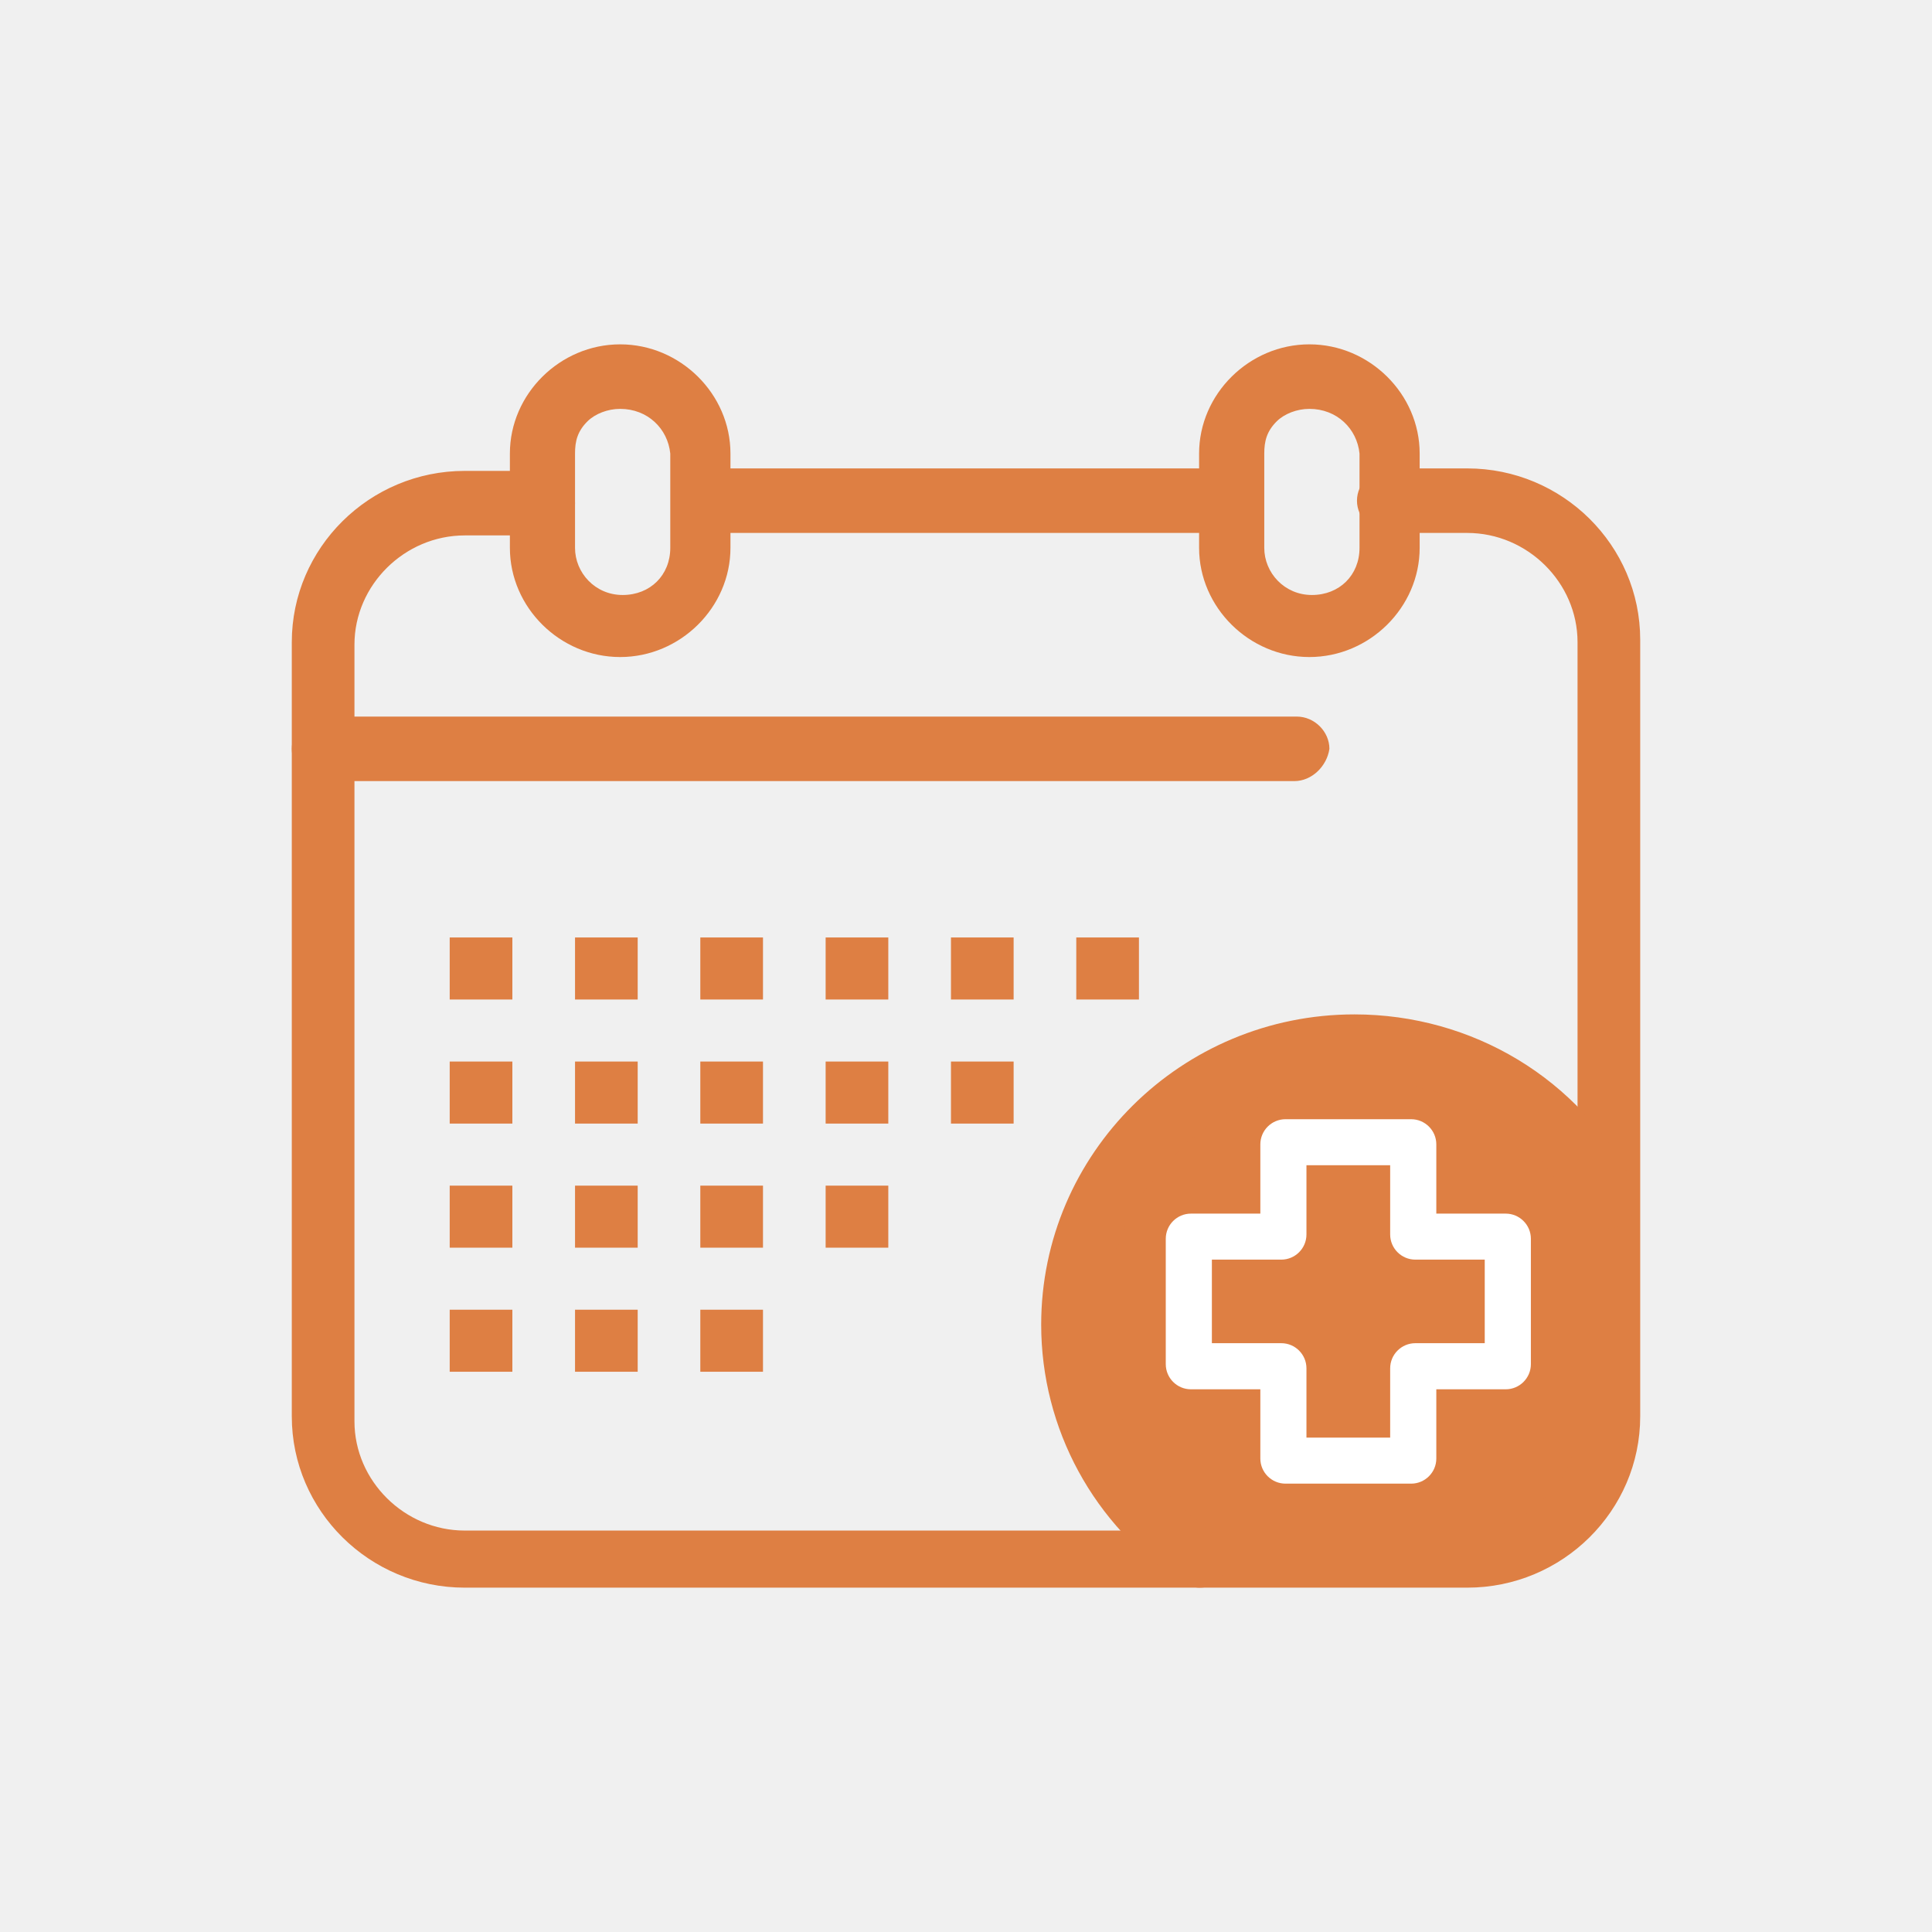
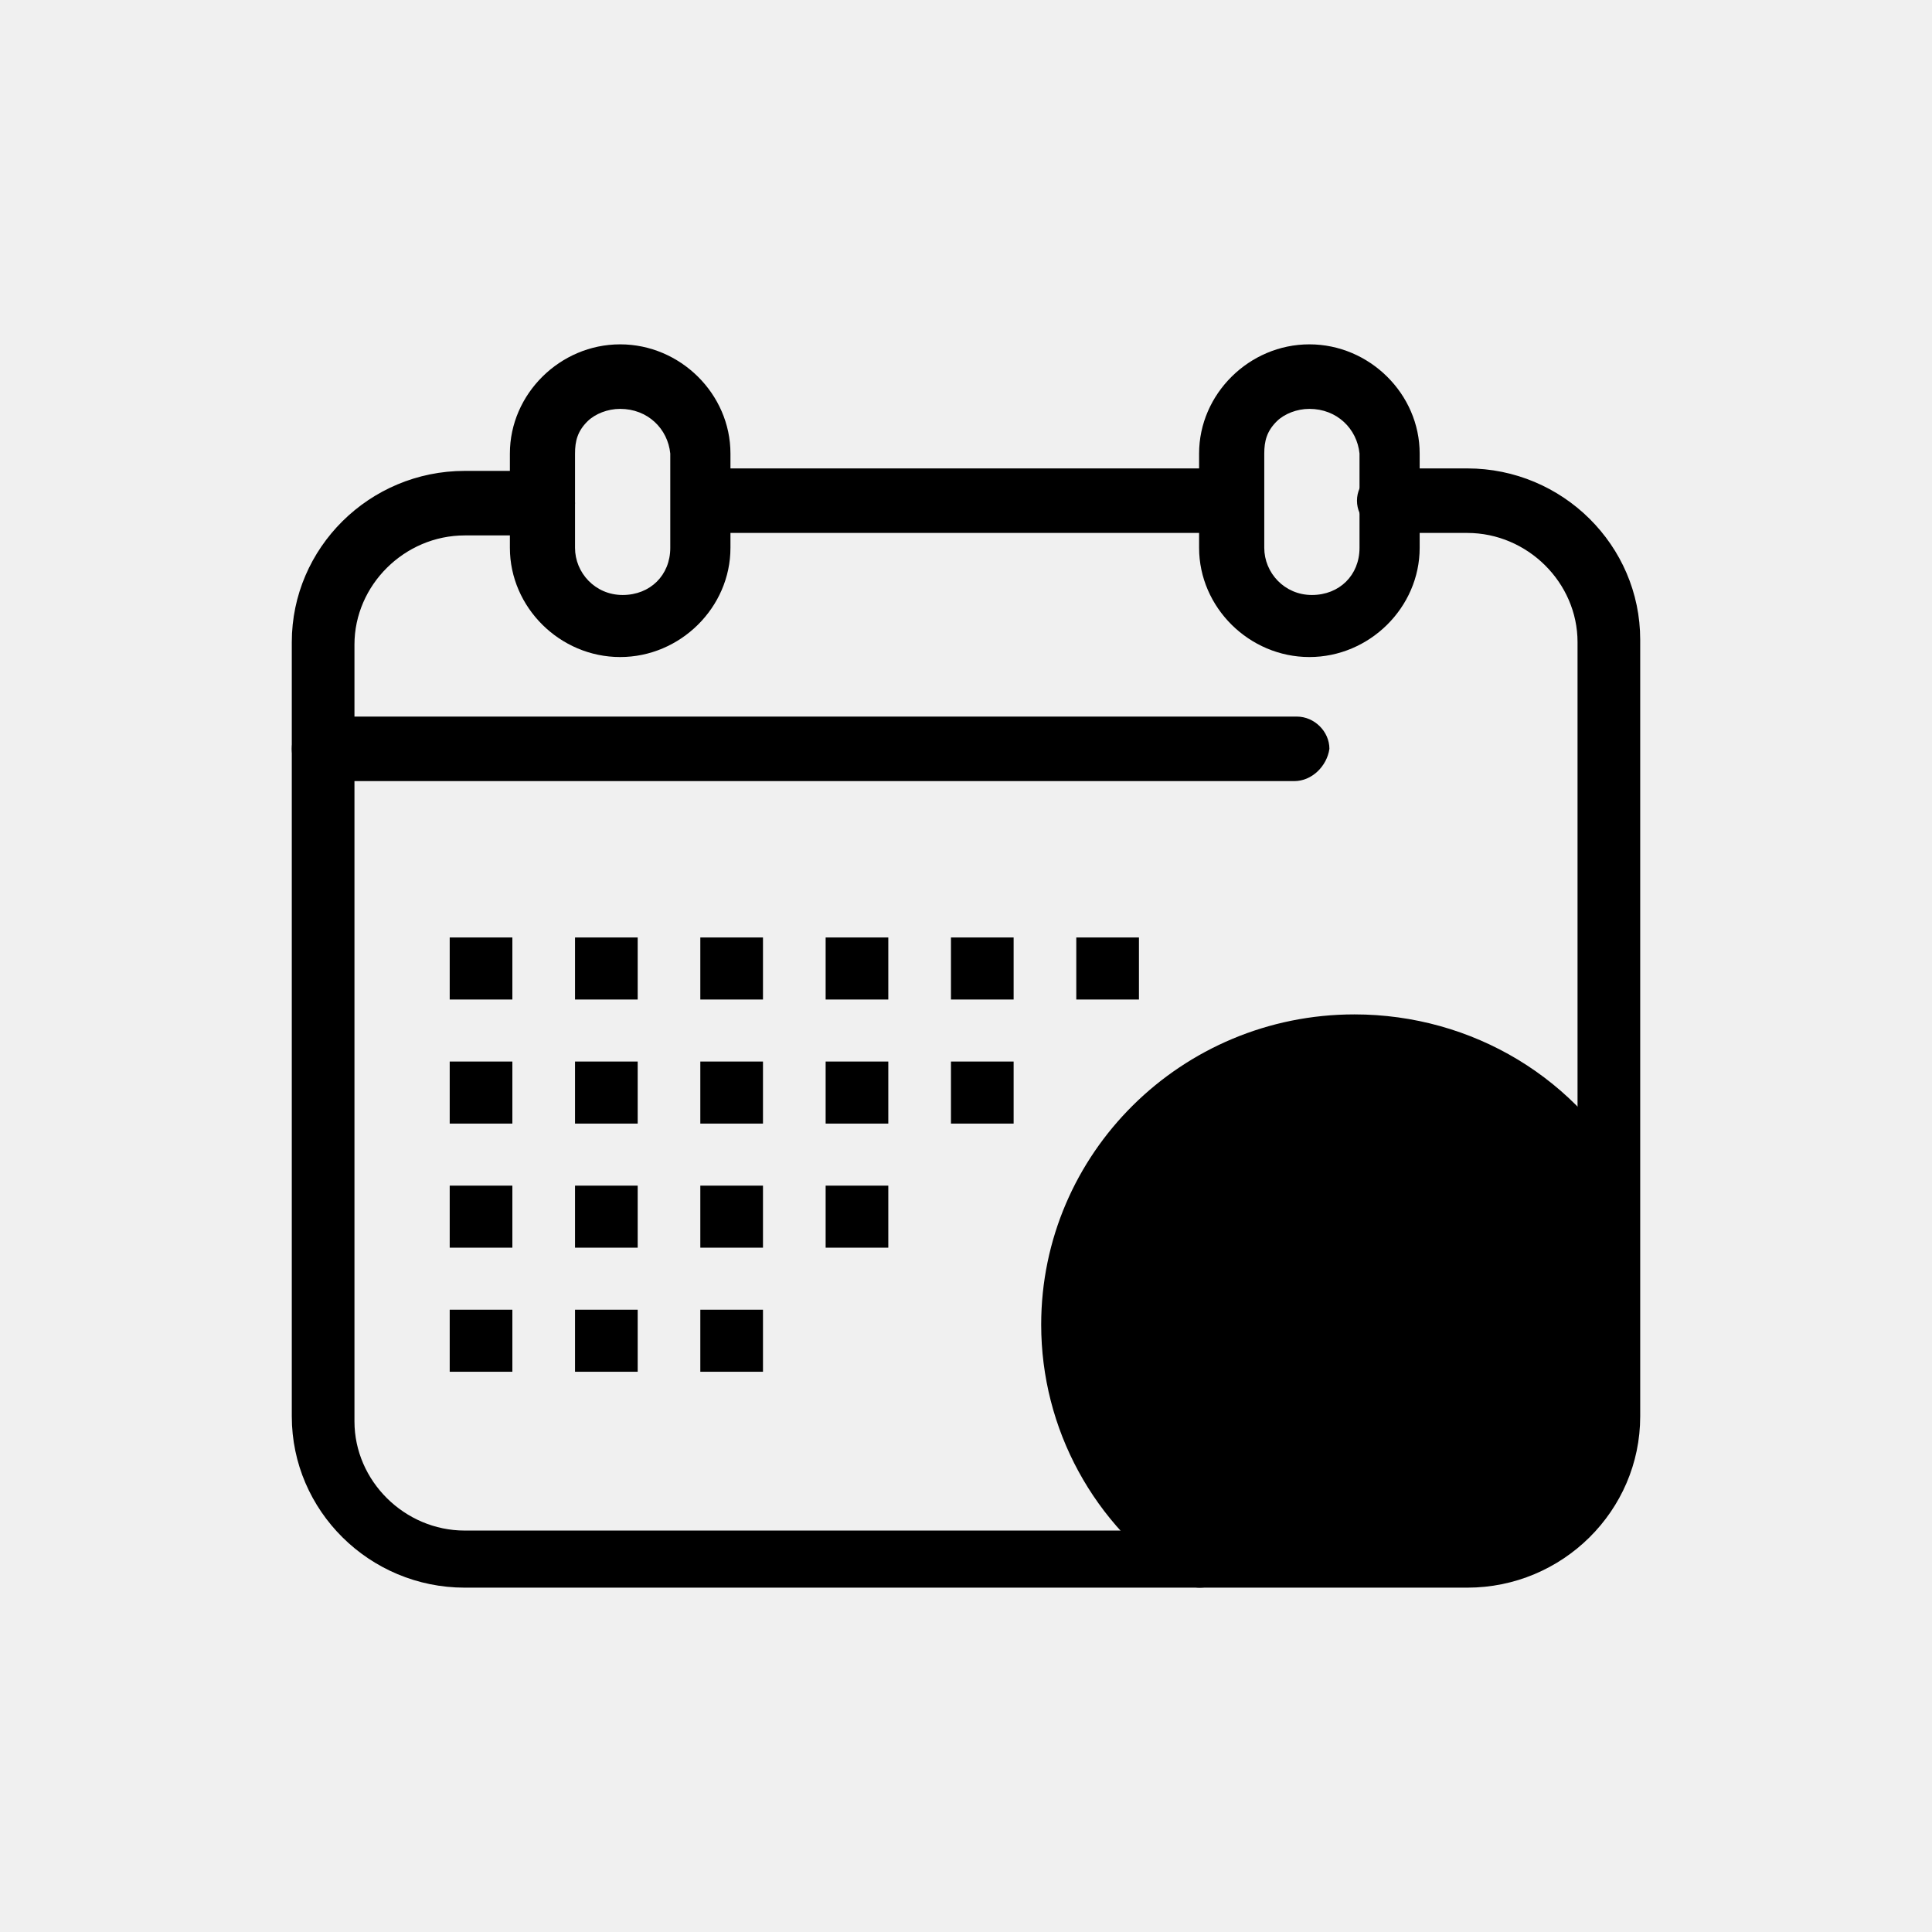
<svg xmlns="http://www.w3.org/2000/svg" id="Layer_1" viewBox="0 0 600 600">
  <defs>
-     <style>.cls-1{fill:#fff;}.cls-2{fill:#de7f43;}</style>
+     <style />
  </defs>
-   <path class="cls-2" d="m421.43,324.28c-48.26,0-87.96,38.54-87.96,87.09,0,30.06,15.57,56.26,38.92,72.45h82.51c24.13,0,43.59-19.27,43.59-43.16v-68.6c-14.01-28.51-42.81-47.78-77.06-47.78Z" />
+   <path class="cls-1" d="m421.43,324.28c-48.26,0-87.96,38.54-87.96,87.09,0,30.06,15.57,56.26,38.92,72.45h82.51c24.13,0,43.59-19.27,43.59-43.16v-68.6c-14.01-28.51-42.81-47.78-77.06-47.78Z" />
  <rect class="cls-2" x="334.25" y="291.14" width="19.46" height="19.27" />
  <rect class="cls-2" x="295.33" y="329.67" width="19.46" height="19.27" />
  <rect class="cls-2" x="295.33" y="291.14" width="19.46" height="19.27" />
  <rect class="cls-2" x="256.41" y="368.21" width="19.46" height="19.27" />
  <rect class="cls-2" x="256.41" y="329.67" width="19.46" height="19.27" />
  <rect class="cls-2" x="256.41" y="291.14" width="19.46" height="19.27" />
  <rect class="cls-2" x="217.49" y="406.74" width="19.46" height="19.27" />
  <rect class="cls-2" x="217.49" y="368.21" width="19.46" height="19.27" />
  <rect class="cls-2" x="217.49" y="329.67" width="19.46" height="19.27" />
  <rect class="cls-2" x="217.49" y="291.14" width="19.46" height="19.27" />
  <rect class="cls-2" x="178.58" y="406.74" width="19.46" height="19.27" />
  <rect class="cls-2" x="178.58" y="368.21" width="19.46" height="19.27" />
  <rect class="cls-2" x="178.58" y="329.67" width="19.46" height="19.27" />
  <rect class="cls-2" x="178.58" y="291.14" width="19.46" height="19.27" />
  <rect class="cls-2" x="139.66" y="406.74" width="19.46" height="19.27" />
  <rect class="cls-2" x="139.66" y="368.21" width="19.46" height="19.27" />
  <rect class="cls-2" x="139.66" y="329.67" width="19.46" height="19.27" />
  <rect class="cls-2" x="139.66" y="291.14" width="19.46" height="19.27" />
  <path class="cls-2" d="m401.97,242.58H100.74c-5.45,0-10.12-4.62-10.12-10.02s4.67-10.02,10.12-10.02h302c5.45,0,10.12,4.62,10.12,10.02-.78,5.39-5.45,10.02-10.9,10.02Z" />
  <path class="cls-2" d="m455.67,493.06H144.33c-29.58,0-53.71-23.89-53.71-53.18v-240.46c0-29.29,24.13-53.18,53.71-53.18h24.13c5.45,0,10.12,4.62,10.12,10.02s-4.67,10.02-10.12,10.02h-24.13c-18.68,0-34.25,15.41-34.25,33.91v241.23c0,18.5,15.57,33.91,34.25,33.91h311.34c18.68,0,34.25-15.41,34.25-33.91v-242c0-18.5-15.57-33.91-34.25-33.91h-24.13c-5.45,0-10.12-4.62-10.12-10.02s4.67-10.02,10.12-10.02h24.13c29.58,0,53.71,23.89,53.71,53.18v241.23c0,29.29-24.13,53.18-53.71,53.18Z" />
  <path class="cls-2" d="m381.86,165.51h-159.21c-5.26,0-9.76-4.62-9.76-10.02s4.51-10.02,9.76-10.02h159.21c5.26,0,9.76,4.62,9.76,10.02s-4.51,10.02-9.76,10.02Z" />
  <path class="cls-2" d="m192.59,204.05c-18.68,0-34.24-15.41-34.24-33.91v-29.29c0-9.25,3.89-17.72,10.12-23.89,6.23-6.17,14.79-10.02,24.13-10.02,18.68,0,34.25,15.41,34.25,33.91v29.29c0,18.5-15.57,33.91-34.25,33.91Zm0-77.07c-3.89,0-7.78,1.54-10.12,3.85-3.12,3.08-3.89,6.16-3.89,10.02v29.29c0,7.71,6.22,14.64,14.79,14.64s14.79-6.16,14.79-14.64v-29.29c-.78-7.71-7-13.87-15.57-13.87Z" />
  <path class="cls-2" d="m406.64,204.05c-18.68,0-34.25-15.41-34.25-33.91v-29.29c0-9.25,3.89-17.72,10.12-23.89,6.23-6.17,14.79-10.02,24.13-10.02,18.68,0,34.25,15.41,34.25,33.91v29.29c0,18.5-15.57,33.91-34.25,33.91Zm0-77.07c-3.89,0-7.78,1.54-10.12,3.85-3.11,3.08-3.89,6.16-3.89,10.02v29.29c0,7.71,6.23,14.64,14.79,14.64s14.79-6.16,14.79-14.64v-29.29c-.78-7.71-7.01-13.87-15.57-13.87Z" />
  <path class="cls-2" d="m372.39,493.06c-1.55,0-3.89-.77-5.45-1.54-27.24-17.72-43.59-47.78-43.59-80.15,0-53.18,43.59-96.34,97.29-96.34,36.58,0,70.05,20.04,86.4,52.41,2.33,4.62.78,10.79-3.9,13.1-4.67,2.31-10.89.77-13.23-3.85-13.23-25.43-39.69-41.62-69.27-41.62-42.81,0-77.84,34.68-77.84,77.07,0,25.43,13.24,50.1,34.25,63.97,4.67,3.09,5.45,9.25,2.34,13.1-.78,2.31-3.12,3.85-7.01,3.85Z" />
  <path class="cls-1" d="m467.61,378.13h-22.78v-22.74c0-3.63-2.95-6.58-6.59-6.58h-39.01c-3.63,0-6.59,2.95-6.59,6.58v22.74h-22.78c-3.63,0-6.59,2.95-6.59,6.58v38.94c0,3.63,2.95,6.58,6.59,6.58h22.78v22.73c0,3.63,2.95,6.58,6.59,6.58h39.01c3.63,0,6.59-2.95,6.59-6.58v-22.73h22.78c3.63,0,6.59-2.95,6.59-6.58v-38.94c0-3.63-2.95-6.58-6.59-6.58Zm-34.64,46.83v22.74h-28.46v-22.74c0-3.63-2.95-6.58-6.59-6.58h-22.78v-28.41h22.78c3.63,0,6.59-2.95,6.59-6.58v-22.73h28.46v22.73c0,3.63,2.95,6.58,6.59,6.58h22.78v28.41h-22.78c-3.63,0-6.59,2.95-6.59,6.58Z" />
  <path class="cls-1" d="m438.24,460.76h-39.01c-4.31,0-7.82-3.5-7.82-7.8v-21.5h-21.55c-4.31,0-7.82-3.5-7.82-7.81v-38.94c0-4.31,3.51-7.81,7.82-7.81h21.55v-21.51c0-4.3,3.51-7.81,7.82-7.81h39.01c4.31,0,7.82,3.5,7.82,7.81v21.51h21.55c4.31,0,7.82,3.5,7.82,7.81v38.94c0,4.31-3.51,7.81-7.82,7.81h-21.55v21.5c0,4.3-3.51,7.8-7.82,7.8Zm-68.38-81.41c-2.95,0-5.36,2.4-5.36,5.35v38.94c0,2.95,2.4,5.35,5.36,5.35h24.01v23.96c0,2.95,2.4,5.35,5.36,5.35h39.01c2.96,0,5.36-2.4,5.36-5.35v-23.96h24.01c2.96,0,5.36-2.4,5.36-5.35v-38.94c0-2.95-2.4-5.35-5.36-5.35h-24.01v-23.97c0-2.95-2.4-5.35-5.36-5.35h-39.01c-2.95,0-5.36,2.4-5.36,5.35v23.97h-24.01Zm64.33,69.57h-30.92v-23.97c0-2.95-2.4-5.35-5.36-5.35h-24.01v-30.86h24.01c2.96,0,5.36-2.4,5.36-5.35v-23.96h30.92v23.96c0,2.95,2.4,5.35,5.36,5.35h24.01v30.86h-24.01c-2.95,0-5.36,2.4-5.36,5.35v23.97Zm-28.46-2.46h26v-21.51c0-4.31,3.51-7.81,7.82-7.81h21.55v-25.95h-21.55c-4.31,0-7.82-3.5-7.82-7.81v-21.5h-26v21.5c0,4.31-3.51,7.81-7.82,7.81h-21.55v25.95h21.55c4.31,0,7.82,3.5,7.82,7.81v21.51Z" />
</svg>
